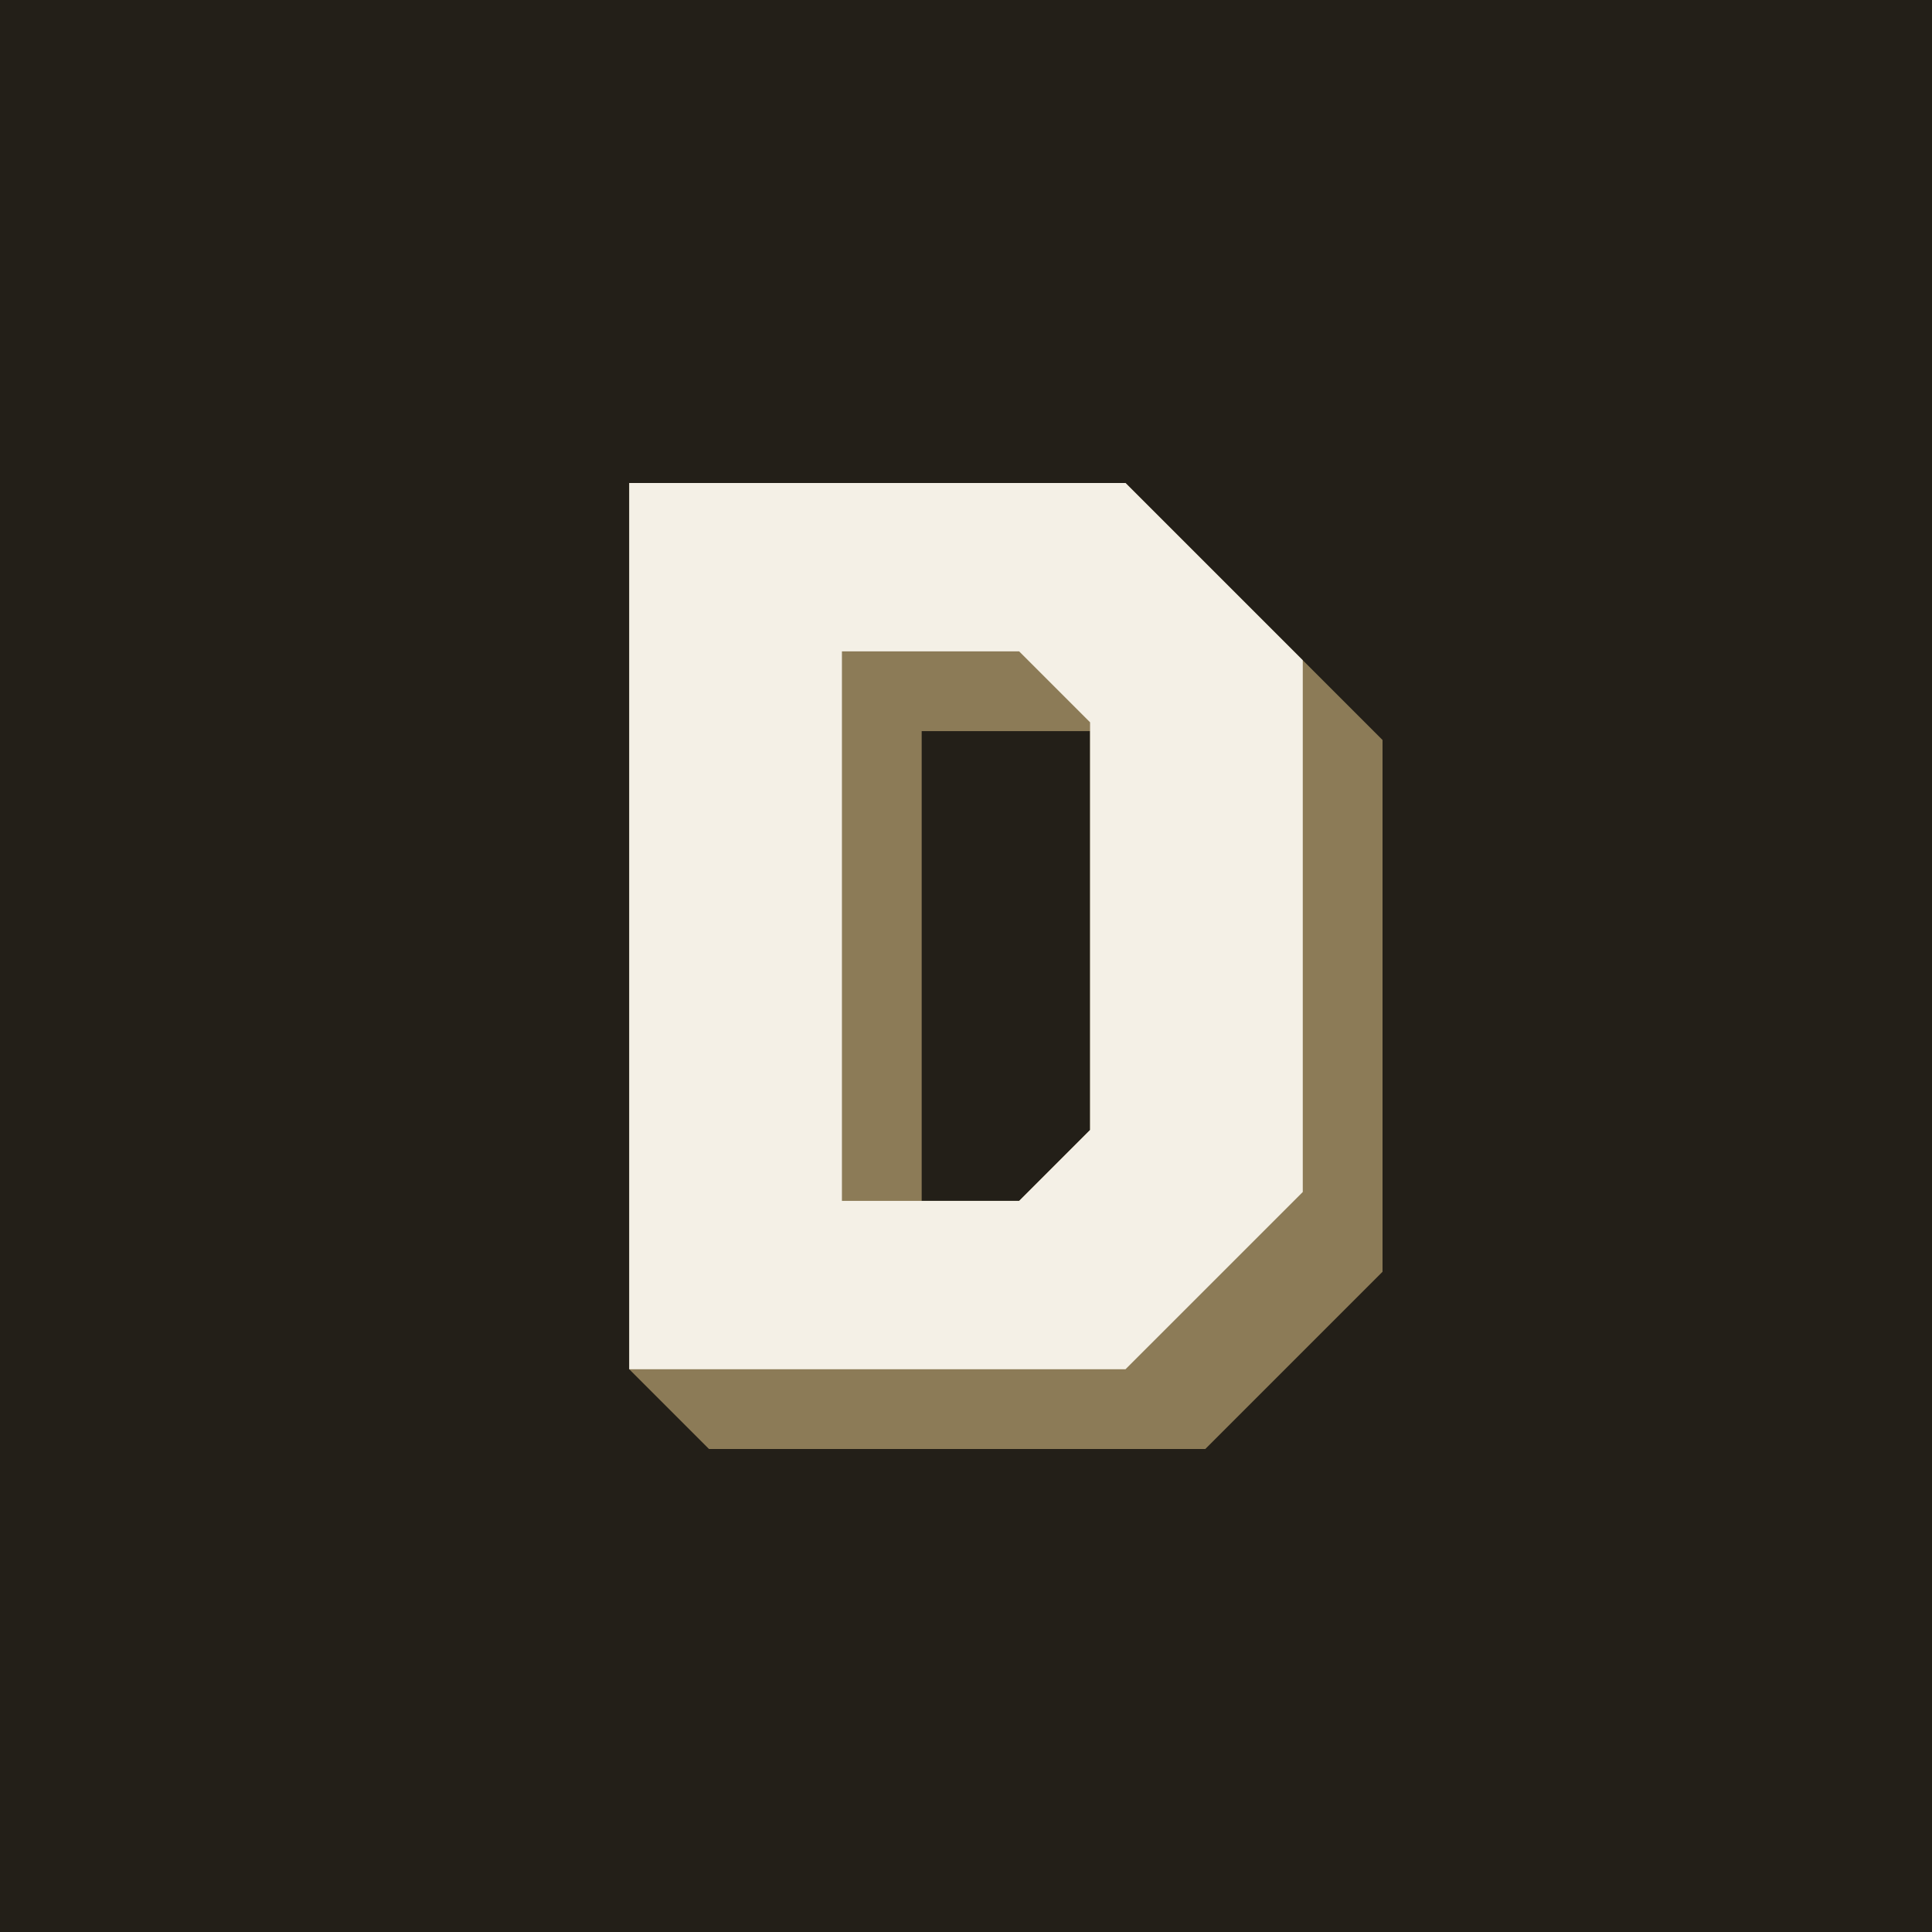
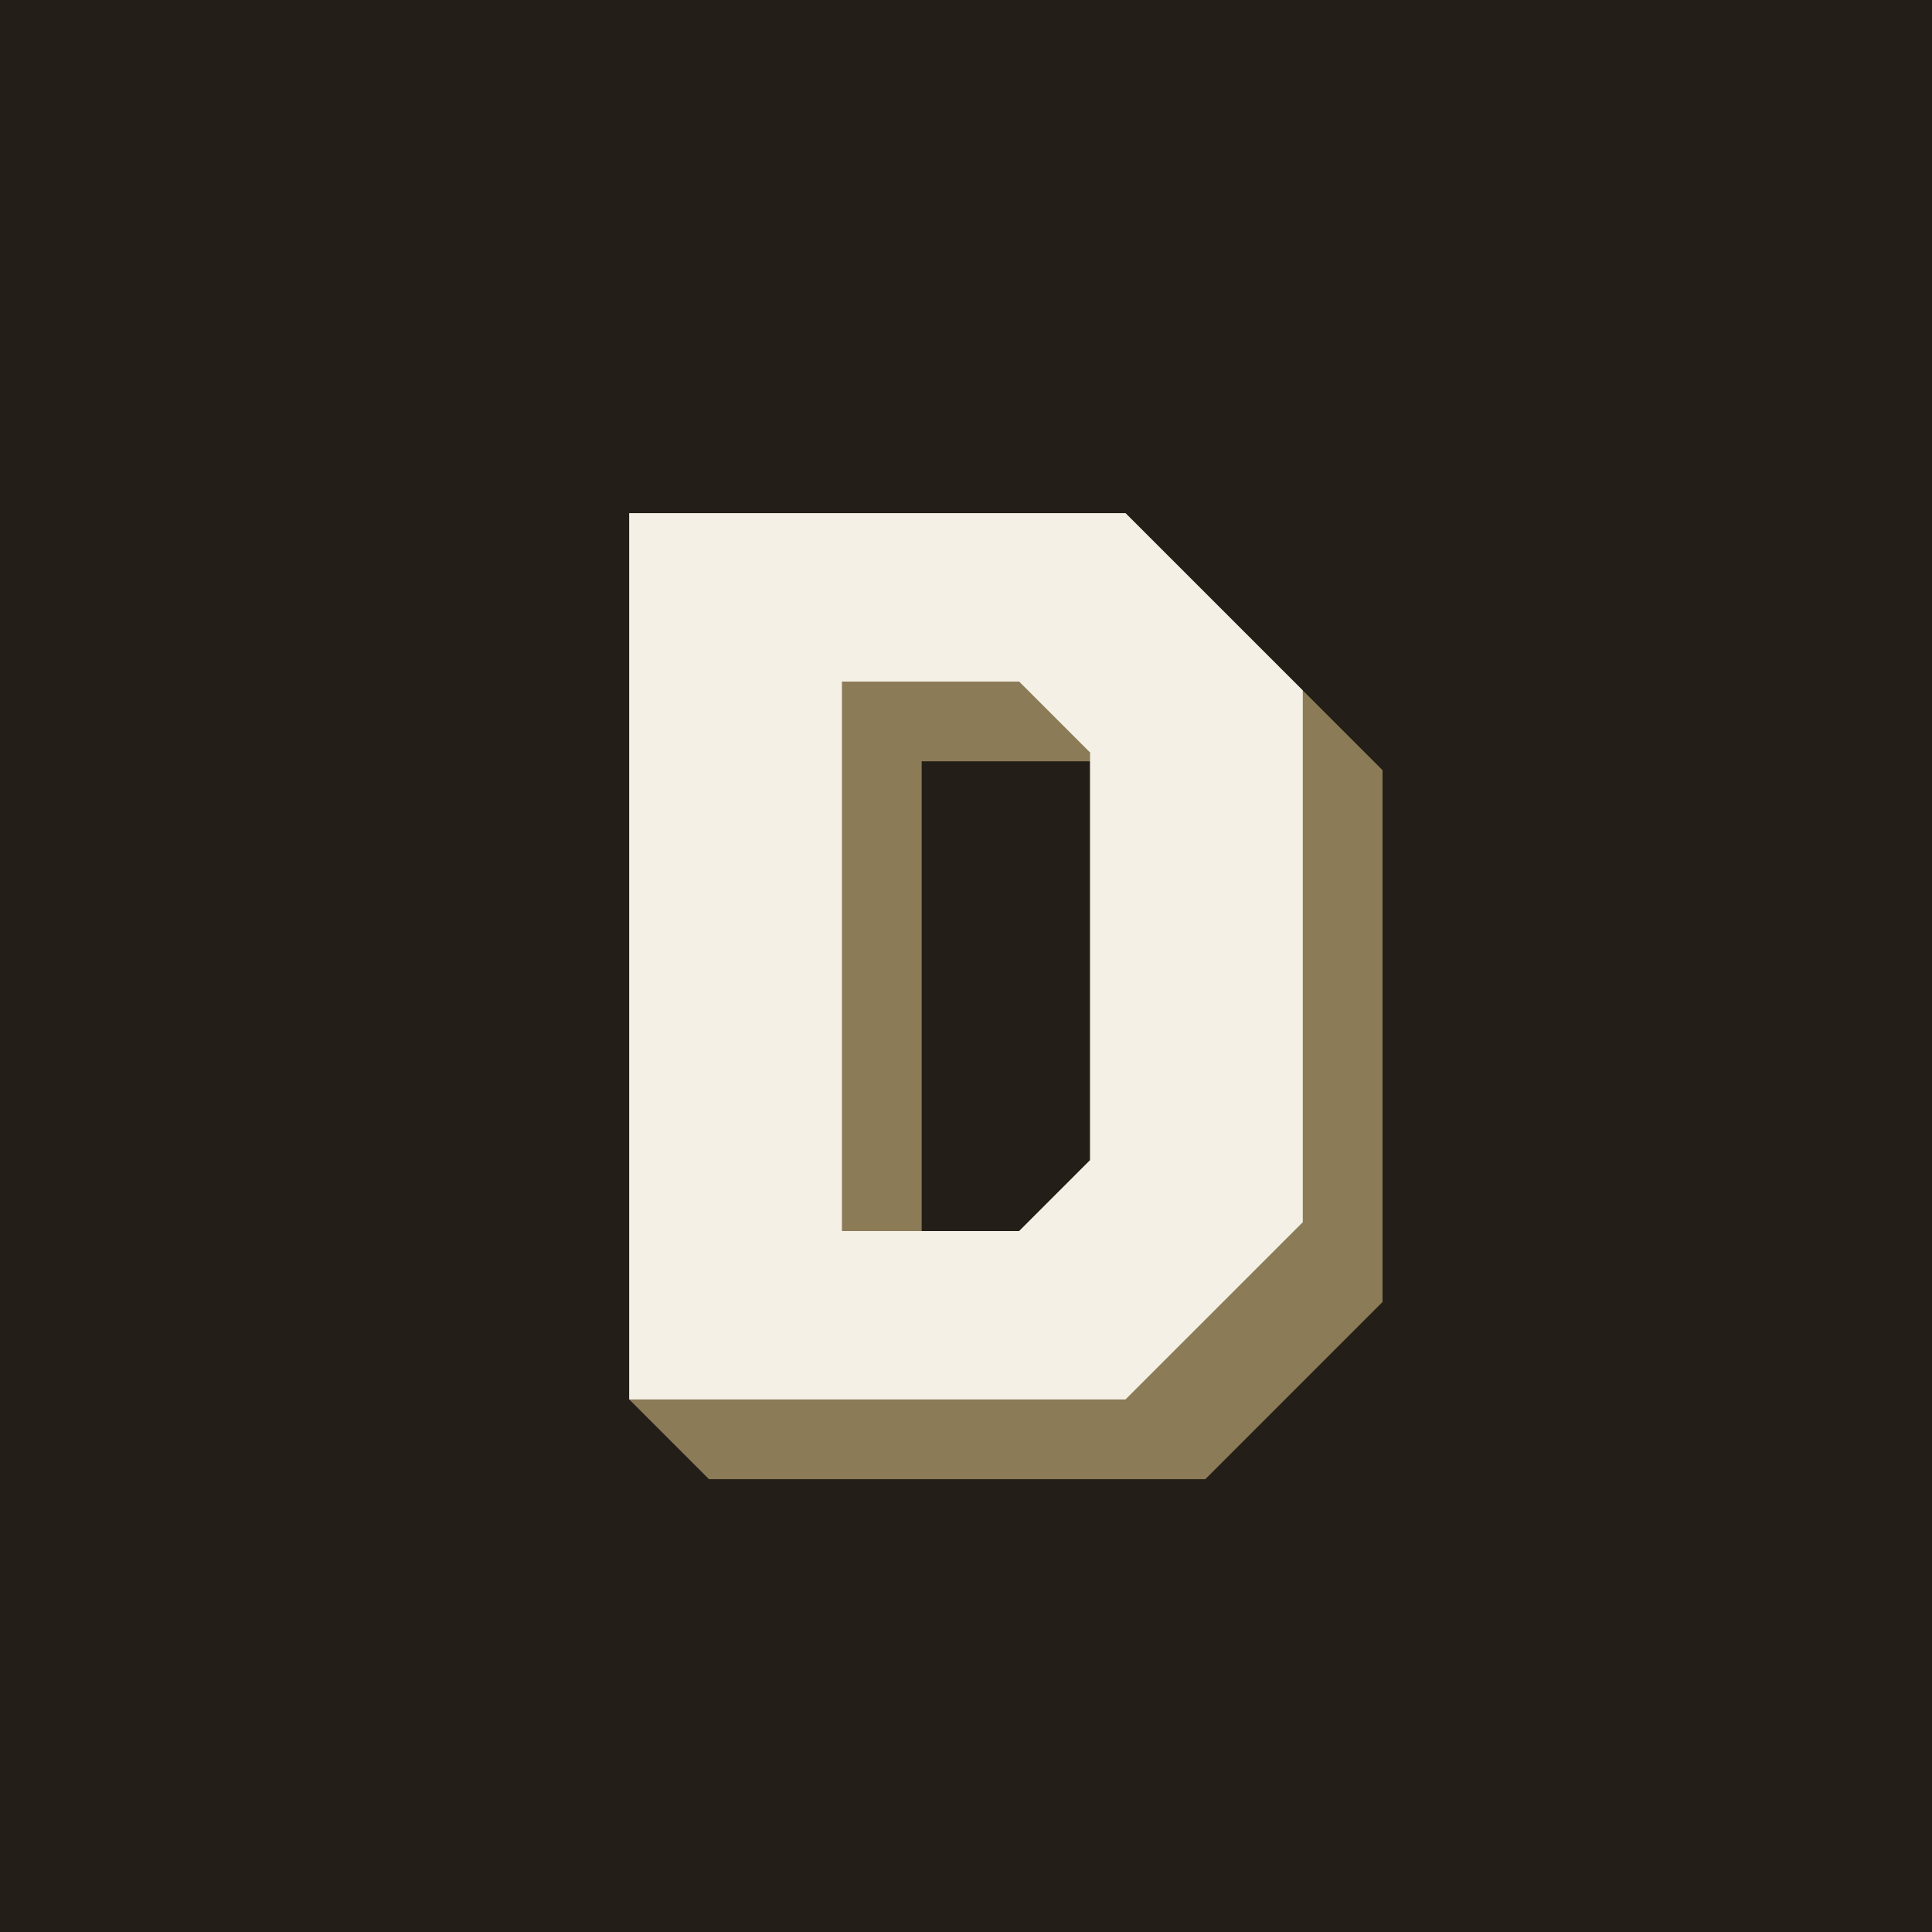
<svg xmlns="http://www.w3.org/2000/svg" viewBox="0 0 1024 1024" width="1024" height="1024" role="img">
  <rect width="1024" height="1024" rx="0.00" fill="#231F18" />
-   <path fill="#8C7B57" d="M375.78 768.00L638.83 768.00L732.77 674.06L732.77 392.22L690.50 349.94L638.83 298.28L596.55 256.00L333.50 256.00L333.50 725.72ZM488.51 387.52L577.76 387.52L577.76 598.90L540.18 636.48L488.51 636.48Z" />
-   <path fill="#F4F0E6" d="M596.55 256.00L333.50 256.00L333.50 725.72L596.55 725.72L690.50 631.78L690.50 349.94ZM577.76 382.83L577.76 598.90L540.18 636.48L446.24 636.48L446.24 345.25L540.18 345.25Z" />
+   <path fill="#8C7B57" d="M375.78 784.00L638.83 784.00L732.77 690.06L732.77 408.22L690.50 365.94L638.83 314.28L596.55 272.00L333.50 272.00L333.50 741.72ZM488.51 403.52L577.76 403.52L577.76 614.90L540.18 652.48L488.51 652.48Z" />
+   <path fill="#F4F0E6" d="M596.55 272.00L333.50 272.00L333.50 741.72L596.55 741.72L690.50 647.78L690.50 365.94ZM577.76 398.83L577.76 614.90L540.18 652.48L446.24 652.48L446.24 361.25L540.18 361.25Z" />
</svg>
